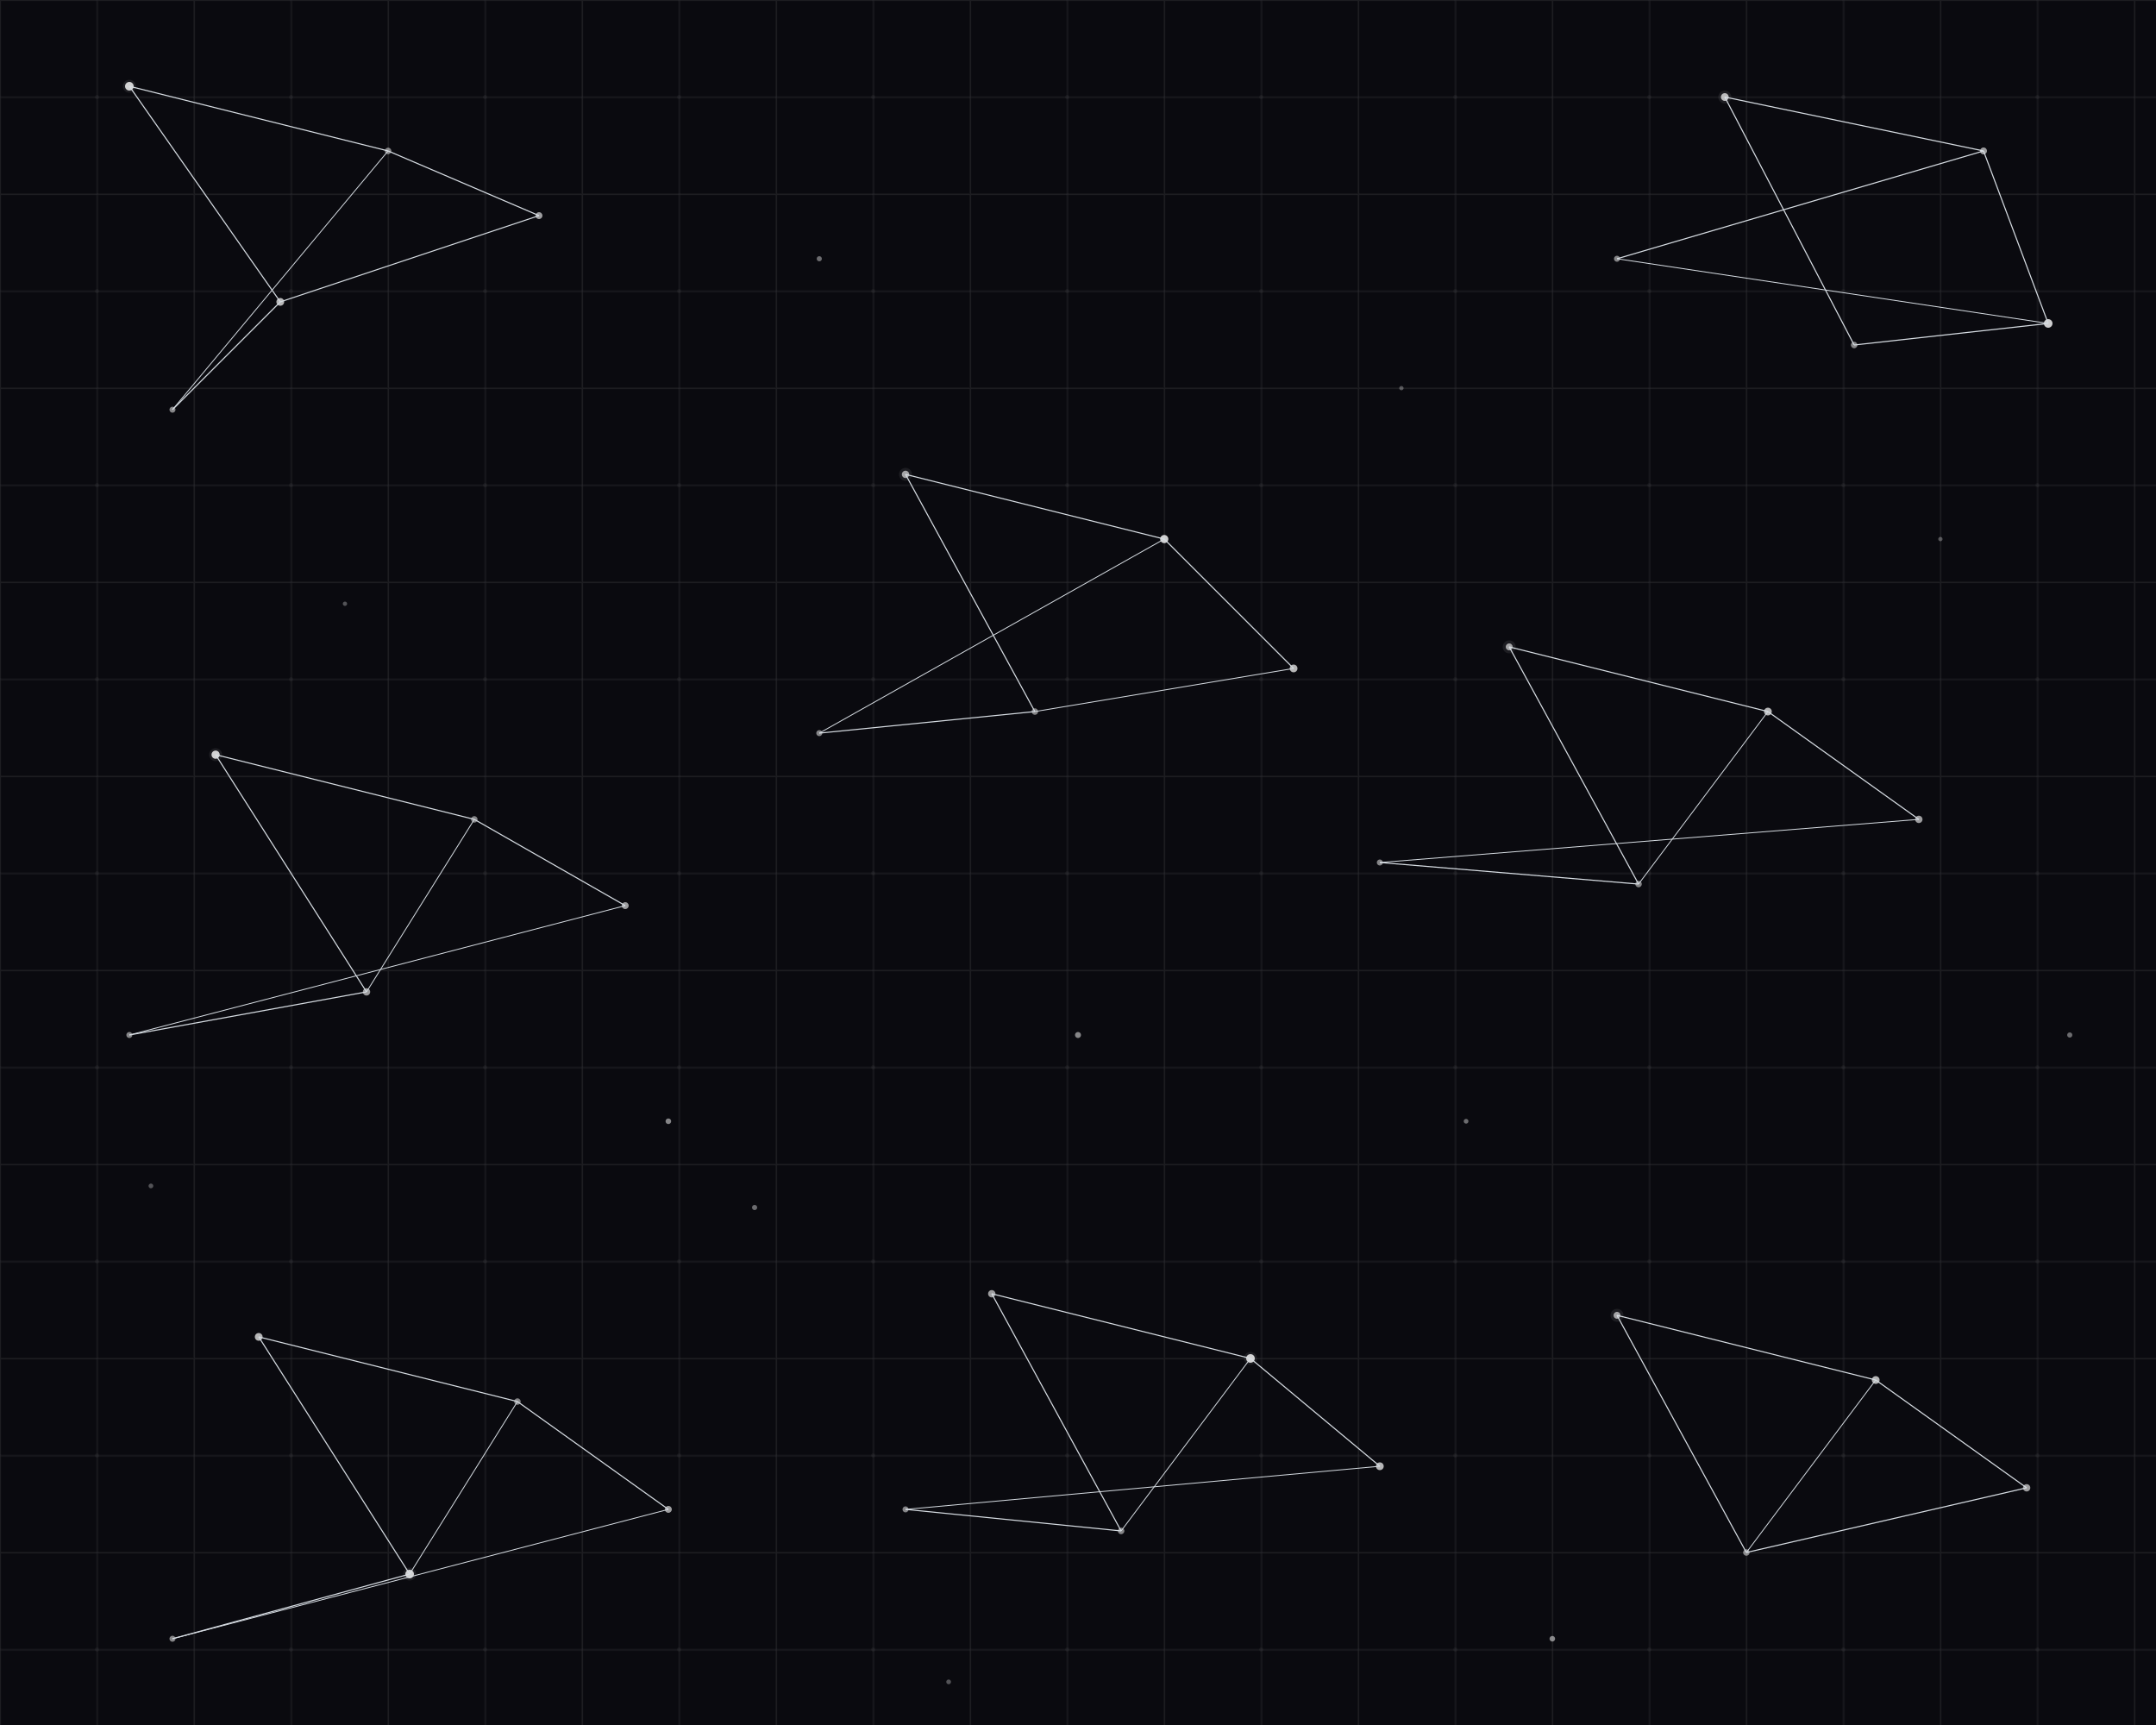
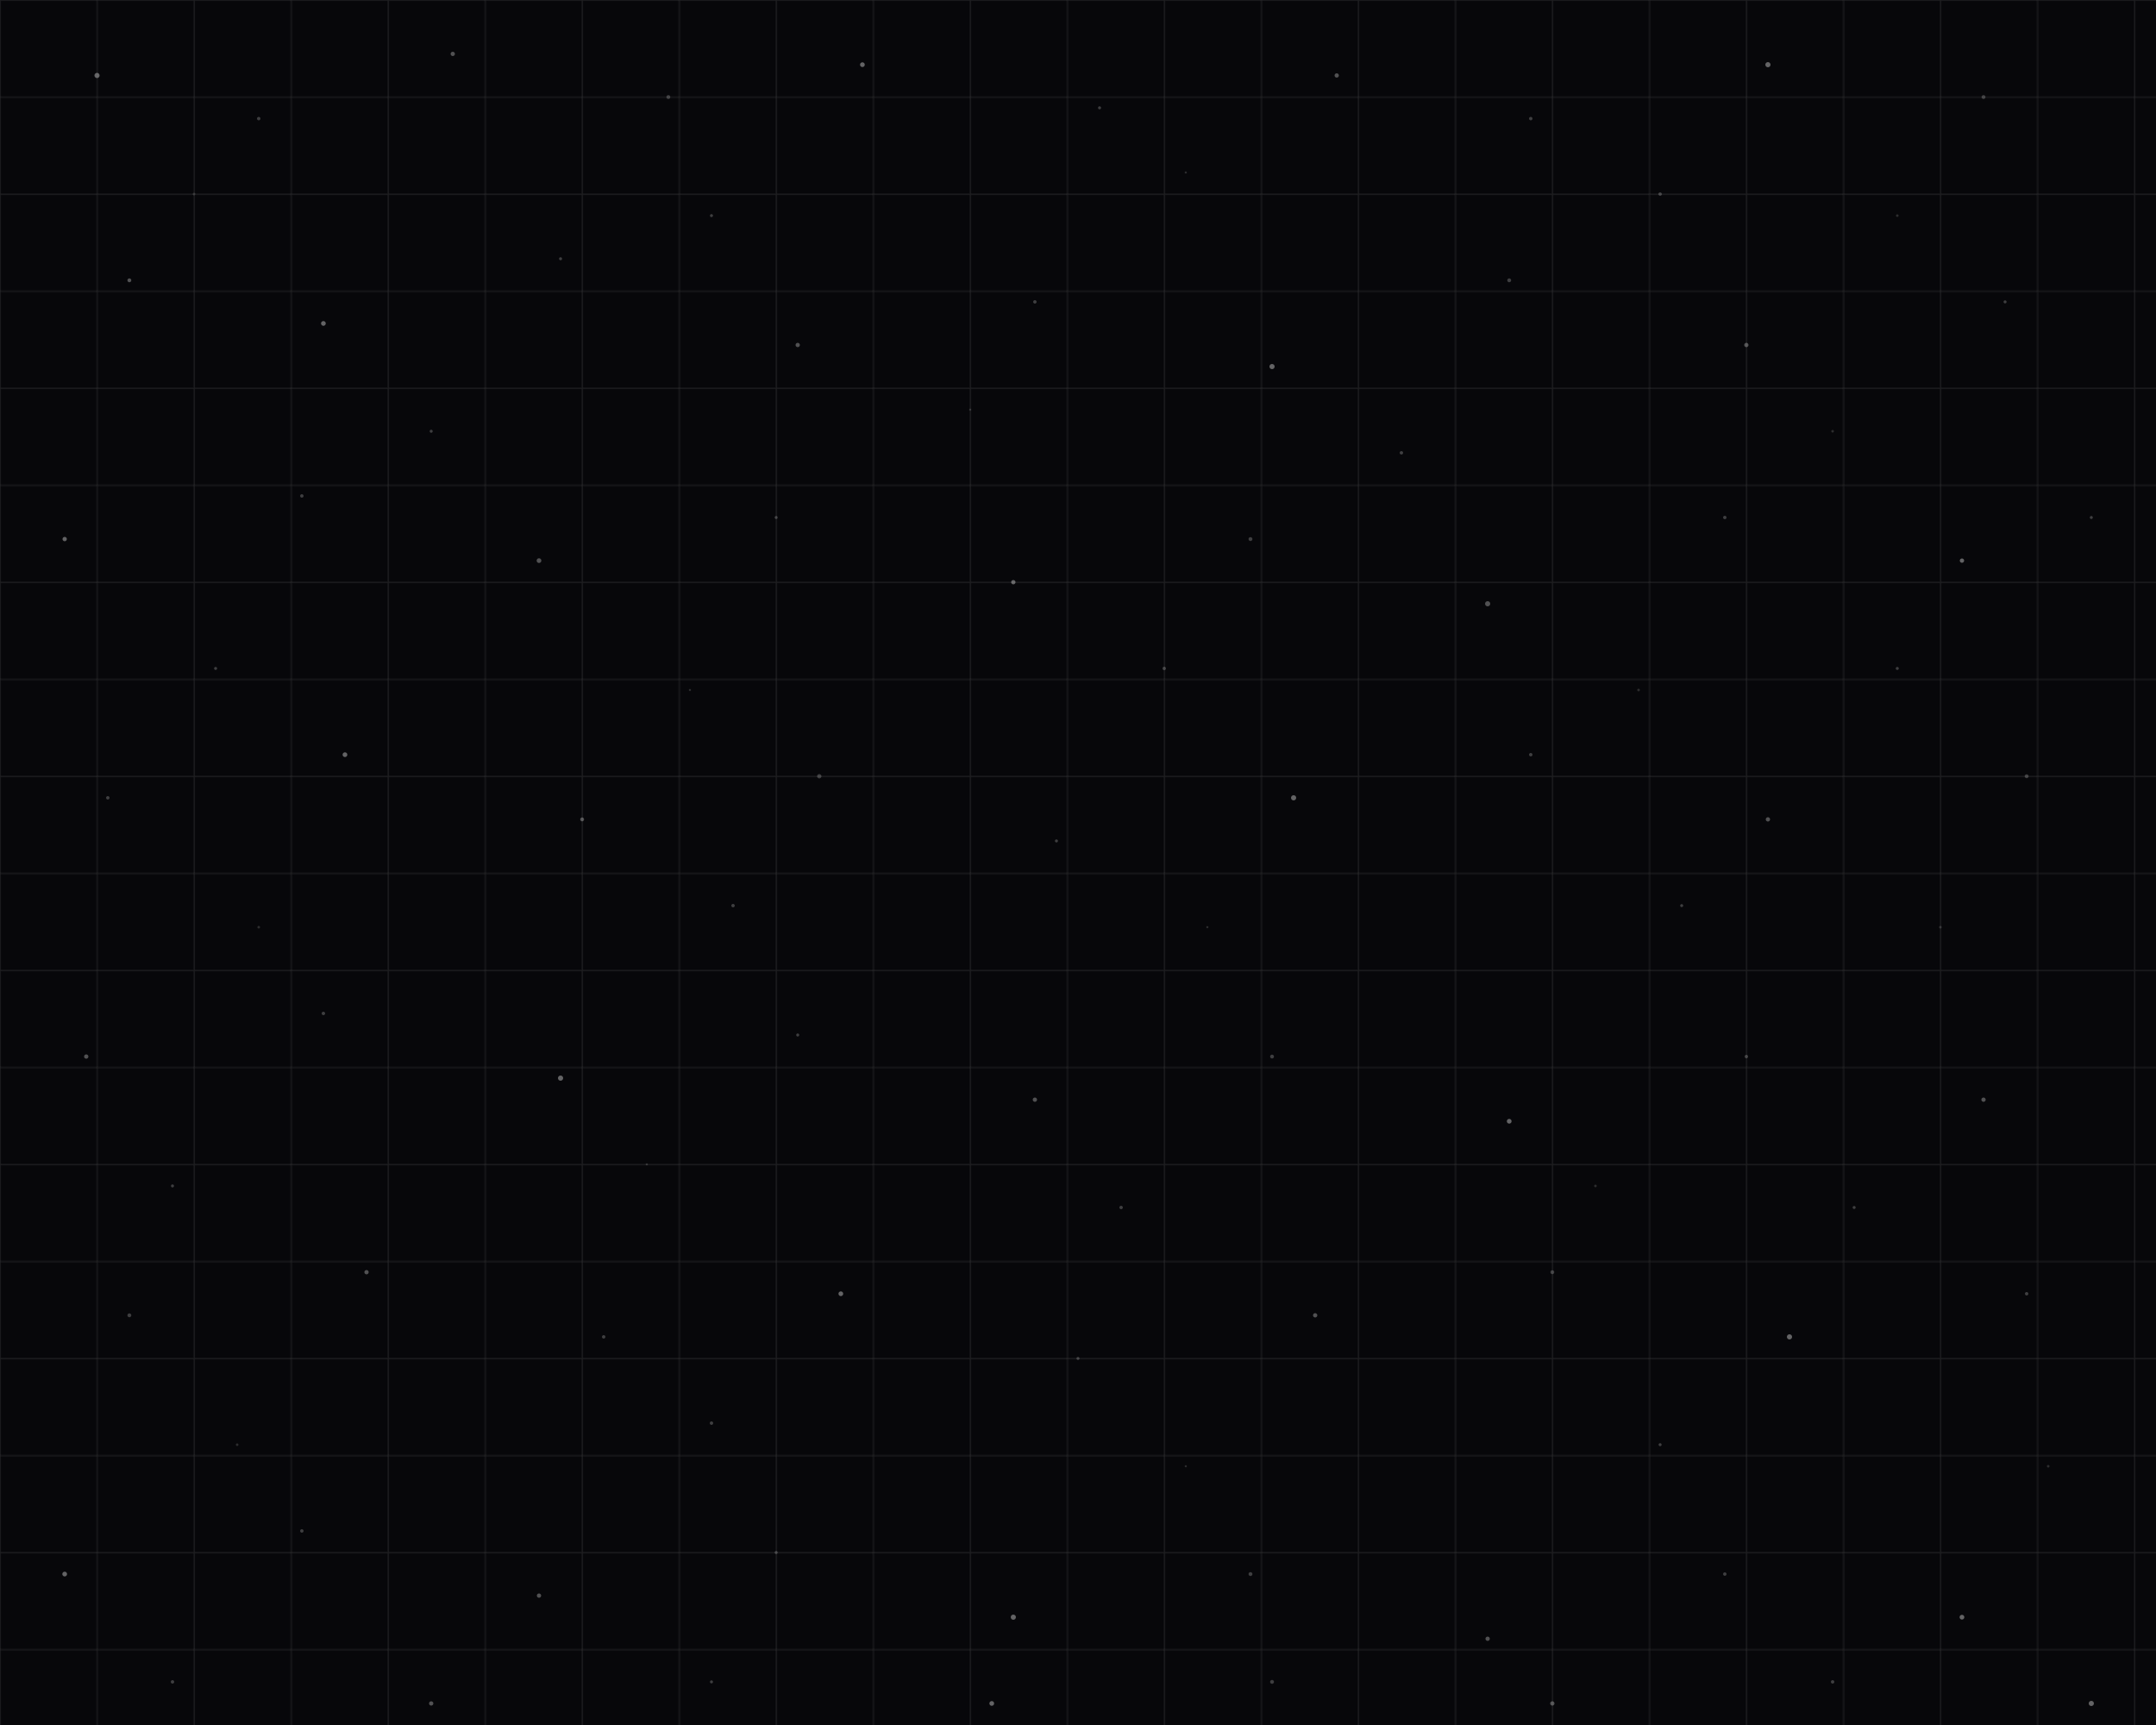
- <svg xmlns="http://www.w3.org/2000/svg" viewBox="0 0 1000 800" width="100%" height="100%" preserveAspectRatio="none">
+ <svg xmlns="http://www.w3.org/2000/svg" viewBox="0 0 1000 800" width="100%" height="100%" preserveAspectRatio="xMidYMid slice">
  <defs>
    <pattern id="grid" width="45" height="45" patternUnits="userSpaceOnUse">
-       <path d="M45 0 L0 0 0 45" stroke="#FFFFFF12" fill="none" />
+       <path d="M45 0 L0 0 0 45" stroke="#FFFFFF15" fill="none" />
    </pattern>
    <pattern id="mesh" width="90" height="90" patternUnits="userSpaceOnUse">
-       <path d="M0 0 L90 0 L90 90 L0 90 Z" fill="none" stroke="#FFFFFF18" stroke-width="0.8" />
-       <path d="M0 45 L90 45" stroke="#FFFFFF10" />
-       <path d="M45 0 L45 90" stroke="#FFFFFF10" />
-       <circle cx="45" cy="45" r="1" fill="#FFFFFF15" />
+       <rect width="90" height="90" fill="none" stroke="#FFFFFF20" stroke-width="0.6" />
+       <line x1="0" y1="45" x2="90" y2="45" stroke="#FFFFFF10" />
+       <line x1="45" y1="0" x2="45" y2="90" stroke="#FFFFFF10" />
    </pattern>
    <filter id="noise">
      <feTurbulence type="fractalNoise" baseFrequency="0.7" numOctaves="2" />
-       <feColorMatrix type="matrix" values="0 0 0 0 0                 0 0 0 0 0                 0 0 0 0 0                 0 0 0 .025 0" />
+       <feColorMatrix type="matrix" values="0 0 0 0 0                 0 0 0 0 0                 0 0 0 0 0                 0 0 0 .015 0" />
    </filter>
    <style>
-       @keyframes twinkle1 { 0%, 100% { opacity: 0.3; } 50% { opacity: 0.9; } }
-       @keyframes twinkle2 { 0%, 100% { opacity: 0.8; } 50% { opacity: 0.2; } }
-       @keyframes twinkle3 { 0%, 100% { opacity: 0.4; } 30% { opacity: 0.9; } 70% { opacity: 0.15; } }
-       @keyframes pulseGlow { 0%, 100% { opacity: 0.08; } 50% { opacity: 0.25; } }
+       @keyframes twinkle1 { 0%, 100% { opacity: 0.15; } 50% { opacity: 0.6; } }
+       @keyframes twinkle2 { 0%, 100% { opacity: 0.5; } 50% { opacity: 0.1; } }
+       @keyframes twinkle3 { 0%, 100% { opacity: 0.2; } 30% { opacity: 0.7; } 70% { opacity: 0.05; } }
+       @keyframes twinkle4 { 0%, 100% { opacity: 0.3; } 40% { opacity: 0.8; } 80% { opacity: 0.1; } }
+       @keyframes twinkle5 { 0%, 100% { opacity: 0.1; } 60% { opacity: 0.5; } }
      
      .star1 { animation: twinkle1 3.5s infinite ease-in-out; }
      .star2 { animation: twinkle2 4.2s infinite ease-in-out; }
      .star3 { animation: twinkle3 2.8s infinite ease-in-out; }
-       .constellation-line { animation: pulseGlow 4s ease-in-out infinite; }
+       .star4 { animation: twinkle4 5.0s infinite ease-in-out; }
+       .star5 { animation: twinkle5 3.0s infinite ease-in-out; }
    </style>
  </defs>
-   <rect width="100%" height="100%" fill="#0a0a0f" />
-   <rect width="100%" height="100%" fill="url(#mesh)" opacity="0.45" />
-   <rect width="100%" height="100%" fill="url(#grid)" opacity="0.5" />
-   <rect width="100%" height="100%" filter="url(#noise)" opacity="0.3" />
-   <circle class="star1" cx="60" cy="40" r="2.0" fill="#FFFFFF" opacity="0.8" />
-   <circle class="star2" cx="180" cy="70" r="1.5" fill="#FFFFFF" opacity="0.5" />
-   <circle class="star3" cx="130" cy="140" r="1.8" fill="#FFFFFF" opacity="0.7" />
-   <circle class="star1" cx="250" cy="100" r="1.6" fill="#FFFFFF" opacity="0.6" />
-   <circle class="star2" cx="80" cy="190" r="1.4" fill="#FFFFFF" opacity="0.5" />
-   <line x1="60" y1="40" x2="180" y2="70" stroke="#D6DCE2" stroke-width="0.5" class="constellation-line" />
-   <line x1="60" y1="40" x2="130" y2="140" stroke="#D6DCE2" stroke-width="0.5" class="constellation-line" />
-   <line x1="180" y1="70" x2="250" y2="100" stroke="#D6DCE2" stroke-width="0.5" class="constellation-line" />
-   <line x1="130" y1="140" x2="80" y2="190" stroke="#D6DCE2" stroke-width="0.5" class="constellation-line" />
-   <line x1="130" y1="140" x2="250" y2="100" stroke="#D6DCE2" stroke-width="0.5" class="constellation-line" />
-   <line x1="180" y1="70" x2="80" y2="190" stroke="#D6DCE2" stroke-width="0.4" class="constellation-line" />
-   <circle class="star1" cx="800" cy="45" r="1.8" fill="#FFFFFF" opacity="0.7" />
-   <circle class="star2" cx="920" cy="70" r="1.6" fill="#FFFFFF" opacity="0.6" />
-   <circle class="star3" cx="950" cy="150" r="2.0" fill="#FFFFFF" opacity="0.8" />
-   <circle class="star1" cx="860" cy="160" r="1.5" fill="#FFFFFF" opacity="0.5" />
-   <circle class="star2" cx="750" cy="120" r="1.4" fill="#FFFFFF" opacity="0.5" />
-   <line x1="800" y1="45" x2="920" y2="70" stroke="#D6DCE2" stroke-width="0.5" class="constellation-line" />
-   <line x1="800" y1="45" x2="860" y2="160" stroke="#D6DCE2" stroke-width="0.5" class="constellation-line" />
-   <line x1="920" y1="70" x2="950" y2="150" stroke="#D6DCE2" stroke-width="0.5" class="constellation-line" />
-   <line x1="920" y1="70" x2="750" y2="120" stroke="#D6DCE2" stroke-width="0.5" class="constellation-line" />
-   <line x1="860" y1="160" x2="950" y2="150" stroke="#D6DCE2" stroke-width="0.5" class="constellation-line" />
-   <line x1="950" y1="150" x2="750" y2="120" stroke="#D6DCE2" stroke-width="0.4" class="constellation-line" />
-   <circle class="star1" cx="100" cy="350" r="1.9" fill="#FFFFFF" opacity="0.8" />
-   <circle class="star2" cx="220" cy="380" r="1.5" fill="#FFFFFF" opacity="0.5" />
-   <circle class="star3" cx="170" cy="460" r="1.7" fill="#FFFFFF" opacity="0.6" />
-   <circle class="star1" cx="290" cy="420" r="1.6" fill="#FFFFFF" opacity="0.6" />
-   <circle class="star2" cx="60" cy="480" r="1.4" fill="#FFFFFF" opacity="0.5" />
-   <line x1="100" y1="350" x2="220" y2="380" stroke="#D6DCE2" stroke-width="0.5" class="constellation-line" />
-   <line x1="100" y1="350" x2="170" y2="460" stroke="#D6DCE2" stroke-width="0.5" class="constellation-line" />
-   <line x1="220" y1="380" x2="290" y2="420" stroke="#D6DCE2" stroke-width="0.5" class="constellation-line" />
-   <line x1="170" y1="460" x2="60" y2="480" stroke="#D6DCE2" stroke-width="0.5" class="constellation-line" />
-   <line x1="220" y1="380" x2="170" y2="460" stroke="#D6DCE2" stroke-width="0.4" class="constellation-line" />
-   <line x1="290" y1="420" x2="60" y2="480" stroke="#D6DCE2" stroke-width="0.4" class="constellation-line" />
-   <circle class="star1" cx="700" cy="300" r="1.6" fill="#FFFFFF" opacity="0.6" />
-   <circle class="star2" cx="820" cy="330" r="1.8" fill="#FFFFFF" opacity="0.7" />
-   <circle class="star3" cx="760" cy="410" r="1.5" fill="#FFFFFF" opacity="0.5" />
-   <circle class="star1" cx="890" cy="380" r="1.7" fill="#FFFFFF" opacity="0.6" />
-   <circle class="star2" cx="640" cy="400" r="1.4" fill="#FFFFFF" opacity="0.5" />
-   <line x1="700" y1="300" x2="820" y2="330" stroke="#D6DCE2" stroke-width="0.5" class="constellation-line" />
-   <line x1="700" y1="300" x2="760" y2="410" stroke="#D6DCE2" stroke-width="0.5" class="constellation-line" />
-   <line x1="820" y1="330" x2="890" y2="380" stroke="#D6DCE2" stroke-width="0.5" class="constellation-line" />
-   <line x1="760" y1="410" x2="640" y2="400" stroke="#D6DCE2" stroke-width="0.5" class="constellation-line" />
-   <line x1="820" y1="330" x2="760" y2="410" stroke="#D6DCE2" stroke-width="0.4" class="constellation-line" />
-   <line x1="890" y1="380" x2="640" y2="400" stroke="#D6DCE2" stroke-width="0.4" class="constellation-line" />
-   <circle class="star1" cx="420" cy="220" r="1.7" fill="#FFFFFF" opacity="0.6" />
-   <circle class="star2" cx="540" cy="250" r="1.9" fill="#FFFFFF" opacity="0.8" />
-   <circle class="star3" cx="480" cy="330" r="1.5" fill="#FFFFFF" opacity="0.5" />
-   <circle class="star1" cx="600" cy="310" r="1.8" fill="#FFFFFF" opacity="0.7" />
-   <circle class="star2" cx="380" cy="340" r="1.4" fill="#FFFFFF" opacity="0.5" />
-   <line x1="420" y1="220" x2="540" y2="250" stroke="#D6DCE2" stroke-width="0.5" class="constellation-line" />
-   <line x1="420" y1="220" x2="480" y2="330" stroke="#D6DCE2" stroke-width="0.5" class="constellation-line" />
-   <line x1="540" y1="250" x2="600" y2="310" stroke="#D6DCE2" stroke-width="0.5" class="constellation-line" />
-   <line x1="480" y1="330" x2="380" y2="340" stroke="#D6DCE2" stroke-width="0.5" class="constellation-line" />
-   <line x1="540" y1="250" x2="380" y2="340" stroke="#D6DCE2" stroke-width="0.4" class="constellation-line" />
-   <line x1="480" y1="330" x2="600" y2="310" stroke="#D6DCE2" stroke-width="0.4" class="constellation-line" />
-   <circle class="star1" cx="120" cy="620" r="1.8" fill="#FFFFFF" opacity="0.7" />
-   <circle class="star2" cx="240" cy="650" r="1.5" fill="#FFFFFF" opacity="0.5" />
-   <circle class="star3" cx="190" cy="730" r="2.0" fill="#FFFFFF" opacity="0.8" />
-   <circle class="star1" cx="310" cy="700" r="1.6" fill="#FFFFFF" opacity="0.6" />
-   <circle class="star2" cx="80" cy="760" r="1.4" fill="#FFFFFF" opacity="0.5" />
-   <line x1="120" y1="620" x2="240" y2="650" stroke="#D6DCE2" stroke-width="0.5" class="constellation-line" />
-   <line x1="120" y1="620" x2="190" y2="730" stroke="#D6DCE2" stroke-width="0.5" class="constellation-line" />
-   <line x1="240" y1="650" x2="310" y2="700" stroke="#D6DCE2" stroke-width="0.5" class="constellation-line" />
-   <line x1="190" y1="730" x2="80" y2="760" stroke="#D6DCE2" stroke-width="0.5" class="constellation-line" />
-   <line x1="240" y1="650" x2="190" y2="730" stroke="#D6DCE2" stroke-width="0.4" class="constellation-line" />
-   <line x1="310" y1="700" x2="80" y2="760" stroke="#D6DCE2" stroke-width="0.4" class="constellation-line" />
-   <circle class="star1" cx="460" cy="600" r="1.7" fill="#FFFFFF" opacity="0.6" />
-   <circle class="star2" cx="580" cy="630" r="2.0" fill="#FFFFFF" opacity="0.8" />
-   <circle class="star3" cx="520" cy="710" r="1.5" fill="#FFFFFF" opacity="0.5" />
-   <circle class="star1" cx="640" cy="680" r="1.8" fill="#FFFFFF" opacity="0.7" />
-   <circle class="star2" cx="420" cy="700" r="1.4" fill="#FFFFFF" opacity="0.5" />
-   <line x1="460" y1="600" x2="580" y2="630" stroke="#D6DCE2" stroke-width="0.5" class="constellation-line" />
-   <line x1="460" y1="600" x2="520" y2="710" stroke="#D6DCE2" stroke-width="0.5" class="constellation-line" />
-   <line x1="580" y1="630" x2="640" y2="680" stroke="#D6DCE2" stroke-width="0.5" class="constellation-line" />
-   <line x1="520" y1="710" x2="420" y2="700" stroke="#D6DCE2" stroke-width="0.5" class="constellation-line" />
-   <line x1="580" y1="630" x2="520" y2="710" stroke="#D6DCE2" stroke-width="0.4" class="constellation-line" />
-   <line x1="640" y1="680" x2="420" y2="700" stroke="#D6DCE2" stroke-width="0.4" class="constellation-line" />
-   <circle class="star1" cx="750" cy="610" r="1.6" fill="#FFFFFF" opacity="0.6" />
-   <circle class="star2" cx="870" cy="640" r="1.8" fill="#FFFFFF" opacity="0.7" />
-   <circle class="star3" cx="810" cy="720" r="1.5" fill="#FFFFFF" opacity="0.5" />
-   <circle class="star1" cx="940" cy="690" r="1.7" fill="#FFFFFF" opacity="0.6" />
-   <line x1="750" y1="610" x2="870" y2="640" stroke="#D6DCE2" stroke-width="0.5" class="constellation-line" />
-   <line x1="750" y1="610" x2="810" y2="720" stroke="#D6DCE2" stroke-width="0.5" class="constellation-line" />
-   <line x1="870" y1="640" x2="940" y2="690" stroke="#D6DCE2" stroke-width="0.5" class="constellation-line" />
-   <line x1="810" y1="720" x2="940" y2="690" stroke="#D6DCE2" stroke-width="0.5" class="constellation-line" />
-   <line x1="870" y1="640" x2="810" y2="720" stroke="#D6DCE2" stroke-width="0.4" class="constellation-line" />
-   <circle class="star1" cx="380" cy="120" r="1.2" fill="#FFFFFF" opacity="0.4" />
-   <circle class="star2" cx="650" cy="180" r="1.0" fill="#FFFFFF" opacity="0.3" />
-   <circle class="star3" cx="310" cy="520" r="1.3" fill="#FFFFFF" opacity="0.5" />
-   <circle class="star1" cx="680" cy="520" r="1.1" fill="#FFFFFF" opacity="0.4" />
-   <circle class="star2" cx="500" cy="480" r="1.4" fill="#FFFFFF" opacity="0.5" />
-   <circle class="star3" cx="900" cy="250" r="1.0" fill="#FFFFFF" opacity="0.3" />
-   <circle class="star1" cx="350" cy="560" r="1.2" fill="#FFFFFF" opacity="0.4" />
-   <circle class="star2" cx="70" cy="550" r="1.1" fill="#FFFFFF" opacity="0.3" />
-   <circle class="star3" cx="720" cy="760" r="1.3" fill="#FFFFFF" opacity="0.5" />
-   <circle class="star1" cx="160" cy="280" r="1.0" fill="#FFFFFF" opacity="0.3" />
-   <circle class="star2" cx="960" cy="480" r="1.2" fill="#FFFFFF" opacity="0.4" />
-   <circle class="star3" cx="440" cy="780" r="1.1" fill="#FFFFFF" opacity="0.3" />
-   <circle cx="60" cy="40" r="3" fill="#FFFFFF" opacity="0.08" />
-   <circle cx="800" cy="45" r="3" fill="#FFFFFF" opacity="0.08" />
-   <circle cx="100" cy="350" r="3" fill="#FFFFFF" opacity="0.08" />
-   <circle cx="700" cy="300" r="3" fill="#FFFFFF" opacity="0.08" />
-   <circle cx="420" cy="220" r="3" fill="#FFFFFF" opacity="0.08" />
-   <circle cx="190" cy="730" r="3" fill="#FFFFFF" opacity="0.08" />
-   <circle cx="580" cy="630" r="3" fill="#FFFFFF" opacity="0.08" />
-   <circle cx="750" cy="610" r="3" fill="#FFFFFF" opacity="0.08" />
+   <rect width="100%" height="100%" fill="#07070a" />
+   <rect width="100%" height="100%" fill="url(#mesh)" opacity="0.5" />
+   <rect width="100%" height="100%" fill="url(#grid)" opacity="0.4" />
+   <rect width="100%" height="100%" filter="url(#noise)" opacity="0.2" />
+   <circle class="star1" cx="45" cy="35" r="1.2" fill="#c0c0c0" opacity="0.5" />
+   <circle class="star2" cx="120" cy="55" r="0.8" fill="#c0c0c0" opacity="0.3" />
+   <circle class="star3" cx="210" cy="25" r="1.0" fill="#c0c0c0" opacity="0.4" />
+   <circle class="star4" cx="310" cy="45" r="0.9" fill="#c0c0c0" opacity="0.3" />
+   <circle class="star5" cx="400" cy="30" r="1.1" fill="#c0c0c0" opacity="0.5" />
+   <circle class="star1" cx="510" cy="50" r="0.7" fill="#c0c0c0" opacity="0.3" />
+   <circle class="star2" cx="620" cy="35" r="1.0" fill="#c0c0c0" opacity="0.4" />
+   <circle class="star3" cx="710" cy="55" r="0.8" fill="#c0c0c0" opacity="0.3" />
+   <circle class="star4" cx="820" cy="30" r="1.2" fill="#c0c0c0" opacity="0.5" />
+   <circle class="star5" cx="920" cy="45" r="0.9" fill="#c0c0c0" opacity="0.3" />
+   <circle class="star1" cx="60" cy="130" r="0.9" fill="#c0c0c0" opacity="0.4" />
+   <circle class="star2" cx="150" cy="150" r="1.1" fill="#c0c0c0" opacity="0.5" />
+   <circle class="star3" cx="260" cy="120" r="0.7" fill="#c0c0c0" opacity="0.3" />
+   <circle class="star4" cx="370" cy="160" r="1.0" fill="#c0c0c0" opacity="0.4" />
+   <circle class="star5" cx="480" cy="140" r="0.8" fill="#c0c0c0" opacity="0.3" />
+   <circle class="star1" cx="590" cy="170" r="1.2" fill="#c0c0c0" opacity="0.5" />
+   <circle class="star2" cx="700" cy="130" r="0.9" fill="#c0c0c0" opacity="0.3" />
+   <circle class="star3" cx="810" cy="160" r="1.0" fill="#c0c0c0" opacity="0.4" />
+   <circle class="star4" cx="930" cy="140" r="0.7" fill="#c0c0c0" opacity="0.3" />
+   <circle class="star1" cx="30" cy="250" r="1.0" fill="#c0c0c0" opacity="0.5" />
+   <circle class="star2" cx="140" cy="230" r="0.8" fill="#c0c0c0" opacity="0.3" />
+   <circle class="star3" cx="250" cy="260" r="1.1" fill="#c0c0c0" opacity="0.4" />
+   <circle class="star4" cx="360" cy="240" r="0.7" fill="#c0c0c0" opacity="0.3" />
+   <circle class="star5" cx="470" cy="270" r="1.0" fill="#c0c0c0" opacity="0.5" />
+   <circle class="star1" cx="580" cy="250" r="0.9" fill="#c0c0c0" opacity="0.3" />
+   <circle class="star2" cx="690" cy="280" r="1.2" fill="#c0c0c0" opacity="0.4" />
+   <circle class="star3" cx="800" cy="240" r="0.8" fill="#c0c0c0" opacity="0.3" />
+   <circle class="star4" cx="910" cy="260" r="1.0" fill="#c0c0c0" opacity="0.5" />
+   <circle class="star5" cx="970" cy="240" r="0.7" fill="#c0c0c0" opacity="0.3" />
+   <circle class="star1" cx="50" cy="370" r="0.8" fill="#c0c0c0" opacity="0.3" />
+   <circle class="star2" cx="160" cy="350" r="1.1" fill="#c0c0c0" opacity="0.5" />
+   <circle class="star3" cx="270" cy="380" r="0.9" fill="#c0c0c0" opacity="0.4" />
+   <circle class="star4" cx="380" cy="360" r="1.0" fill="#c0c0c0" opacity="0.3" />
+   <circle class="star5" cx="490" cy="390" r="0.7" fill="#c0c0c0" opacity="0.3" />
+   <circle class="star1" cx="600" cy="370" r="1.2" fill="#c0c0c0" opacity="0.5" />
+   <circle class="star2" cx="710" cy="350" r="0.8" fill="#c0c0c0" opacity="0.3" />
+   <circle class="star3" cx="820" cy="380" r="1.0" fill="#c0c0c0" opacity="0.4" />
+   <circle class="star4" cx="940" cy="360" r="0.9" fill="#c0c0c0" opacity="0.3" />
+   <circle class="star1" cx="40" cy="490" r="1.0" fill="#c0c0c0" opacity="0.4" />
+   <circle class="star2" cx="150" cy="470" r="0.8" fill="#c0c0c0" opacity="0.3" />
+   <circle class="star3" cx="260" cy="500" r="1.2" fill="#c0c0c0" opacity="0.5" />
+   <circle class="star4" cx="370" cy="480" r="0.7" fill="#c0c0c0" opacity="0.3" />
+   <circle class="star5" cx="480" cy="510" r="1.0" fill="#c0c0c0" opacity="0.4" />
+   <circle class="star1" cx="590" cy="490" r="0.9" fill="#c0c0c0" opacity="0.3" />
+   <circle class="star2" cx="700" cy="520" r="1.1" fill="#c0c0c0" opacity="0.5" />
+   <circle class="star3" cx="810" cy="490" r="0.8" fill="#c0c0c0" opacity="0.3" />
+   <circle class="star4" cx="920" cy="510" r="1.0" fill="#c0c0c0" opacity="0.4" />
+   <circle class="star1" cx="60" cy="610" r="0.9" fill="#c0c0c0" opacity="0.3" />
+   <circle class="star2" cx="170" cy="590" r="1.0" fill="#c0c0c0" opacity="0.4" />
+   <circle class="star3" cx="280" cy="620" r="0.8" fill="#c0c0c0" opacity="0.3" />
+   <circle class="star4" cx="390" cy="600" r="1.1" fill="#c0c0c0" opacity="0.5" />
+   <circle class="star5" cx="500" cy="630" r="0.7" fill="#c0c0c0" opacity="0.3" />
+   <circle class="star1" cx="610" cy="610" r="1.0" fill="#c0c0c0" opacity="0.4" />
+   <circle class="star2" cx="720" cy="590" r="0.9" fill="#c0c0c0" opacity="0.3" />
+   <circle class="star3" cx="830" cy="620" r="1.2" fill="#c0c0c0" opacity="0.5" />
+   <circle class="star4" cx="940" cy="600" r="0.8" fill="#c0c0c0" opacity="0.3" />
+   <circle class="star1" cx="30" cy="730" r="1.1" fill="#c0c0c0" opacity="0.5" />
+   <circle class="star2" cx="140" cy="710" r="0.8" fill="#c0c0c0" opacity="0.3" />
+   <circle class="star3" cx="250" cy="740" r="1.0" fill="#c0c0c0" opacity="0.4" />
+   <circle class="star4" cx="360" cy="720" r="0.7" fill="#c0c0c0" opacity="0.3" />
+   <circle class="star5" cx="470" cy="750" r="1.2" fill="#c0c0c0" opacity="0.5" />
+   <circle class="star1" cx="580" cy="730" r="0.9" fill="#c0c0c0" opacity="0.3" />
+   <circle class="star2" cx="690" cy="760" r="1.0" fill="#c0c0c0" opacity="0.4" />
+   <circle class="star3" cx="800" cy="730" r="0.8" fill="#c0c0c0" opacity="0.3" />
+   <circle class="star4" cx="910" cy="750" r="1.1" fill="#c0c0c0" opacity="0.5" />
+   <circle class="star1" cx="80" cy="780" r="0.8" fill="#c0c0c0" opacity="0.3" />
+   <circle class="star2" cx="200" cy="790" r="1.0" fill="#c0c0c0" opacity="0.4" />
+   <circle class="star3" cx="330" cy="780" r="0.7" fill="#c0c0c0" opacity="0.3" />
+   <circle class="star4" cx="460" cy="790" r="1.1" fill="#c0c0c0" opacity="0.5" />
+   <circle class="star5" cx="590" cy="780" r="0.9" fill="#c0c0c0" opacity="0.3" />
+   <circle class="star1" cx="720" cy="790" r="1.0" fill="#c0c0c0" opacity="0.4" />
+   <circle class="star2" cx="850" cy="780" r="0.8" fill="#c0c0c0" opacity="0.3" />
+   <circle class="star3" cx="970" cy="790" r="1.2" fill="#c0c0c0" opacity="0.5" />
+   <circle class="star5" cx="90" cy="90" r="0.6" fill="#c0c0c0" opacity="0.2" />
+   <circle class="star1" cx="330" cy="100" r="0.7" fill="#c0c0c0" opacity="0.3" />
+   <circle class="star2" cx="550" cy="80" r="0.5" fill="#c0c0c0" opacity="0.2" />
+   <circle class="star3" cx="770" cy="90" r="0.8" fill="#c0c0c0" opacity="0.3" />
+   <circle class="star4" cx="880" cy="100" r="0.6" fill="#c0c0c0" opacity="0.2" />
+   <circle class="star5" cx="200" cy="200" r="0.7" fill="#c0c0c0" opacity="0.3" />
+   <circle class="star1" cx="450" cy="190" r="0.5" fill="#c0c0c0" opacity="0.2" />
+   <circle class="star2" cx="650" cy="210" r="0.8" fill="#c0c0c0" opacity="0.3" />
+   <circle class="star3" cx="850" cy="200" r="0.6" fill="#c0c0c0" opacity="0.2" />
+   <circle class="star4" cx="100" cy="310" r="0.7" fill="#c0c0c0" opacity="0.3" />
+   <circle class="star5" cx="320" cy="320" r="0.5" fill="#c0c0c0" opacity="0.2" />
+   <circle class="star1" cx="540" cy="310" r="0.8" fill="#c0c0c0" opacity="0.3" />
+   <circle class="star2" cx="760" cy="320" r="0.6" fill="#c0c0c0" opacity="0.2" />
+   <circle class="star3" cx="880" cy="310" r="0.7" fill="#c0c0c0" opacity="0.3" />
+   <circle class="star4" cx="120" cy="430" r="0.6" fill="#c0c0c0" opacity="0.2" />
+   <circle class="star5" cx="340" cy="420" r="0.8" fill="#c0c0c0" opacity="0.3" />
+   <circle class="star1" cx="560" cy="430" r="0.5" fill="#c0c0c0" opacity="0.2" />
+   <circle class="star2" cx="780" cy="420" r="0.7" fill="#c0c0c0" opacity="0.3" />
+   <circle class="star3" cx="900" cy="430" r="0.6" fill="#c0c0c0" opacity="0.2" />
+   <circle class="star4" cx="80" cy="550" r="0.7" fill="#c0c0c0" opacity="0.3" />
+   <circle class="star5" cx="300" cy="540" r="0.5" fill="#c0c0c0" opacity="0.2" />
+   <circle class="star1" cx="520" cy="560" r="0.8" fill="#c0c0c0" opacity="0.3" />
+   <circle class="star2" cx="740" cy="550" r="0.6" fill="#c0c0c0" opacity="0.2" />
+   <circle class="star3" cx="860" cy="560" r="0.7" fill="#c0c0c0" opacity="0.3" />
+   <circle class="star4" cx="110" cy="670" r="0.6" fill="#c0c0c0" opacity="0.2" />
+   <circle class="star5" cx="330" cy="660" r="0.8" fill="#c0c0c0" opacity="0.3" />
+   <circle class="star1" cx="550" cy="680" r="0.5" fill="#c0c0c0" opacity="0.2" />
+   <circle class="star2" cx="770" cy="670" r="0.7" fill="#c0c0c0" opacity="0.3" />
+   <circle class="star3" cx="950" cy="680" r="0.6" fill="#c0c0c0" opacity="0.2" />
</svg>
